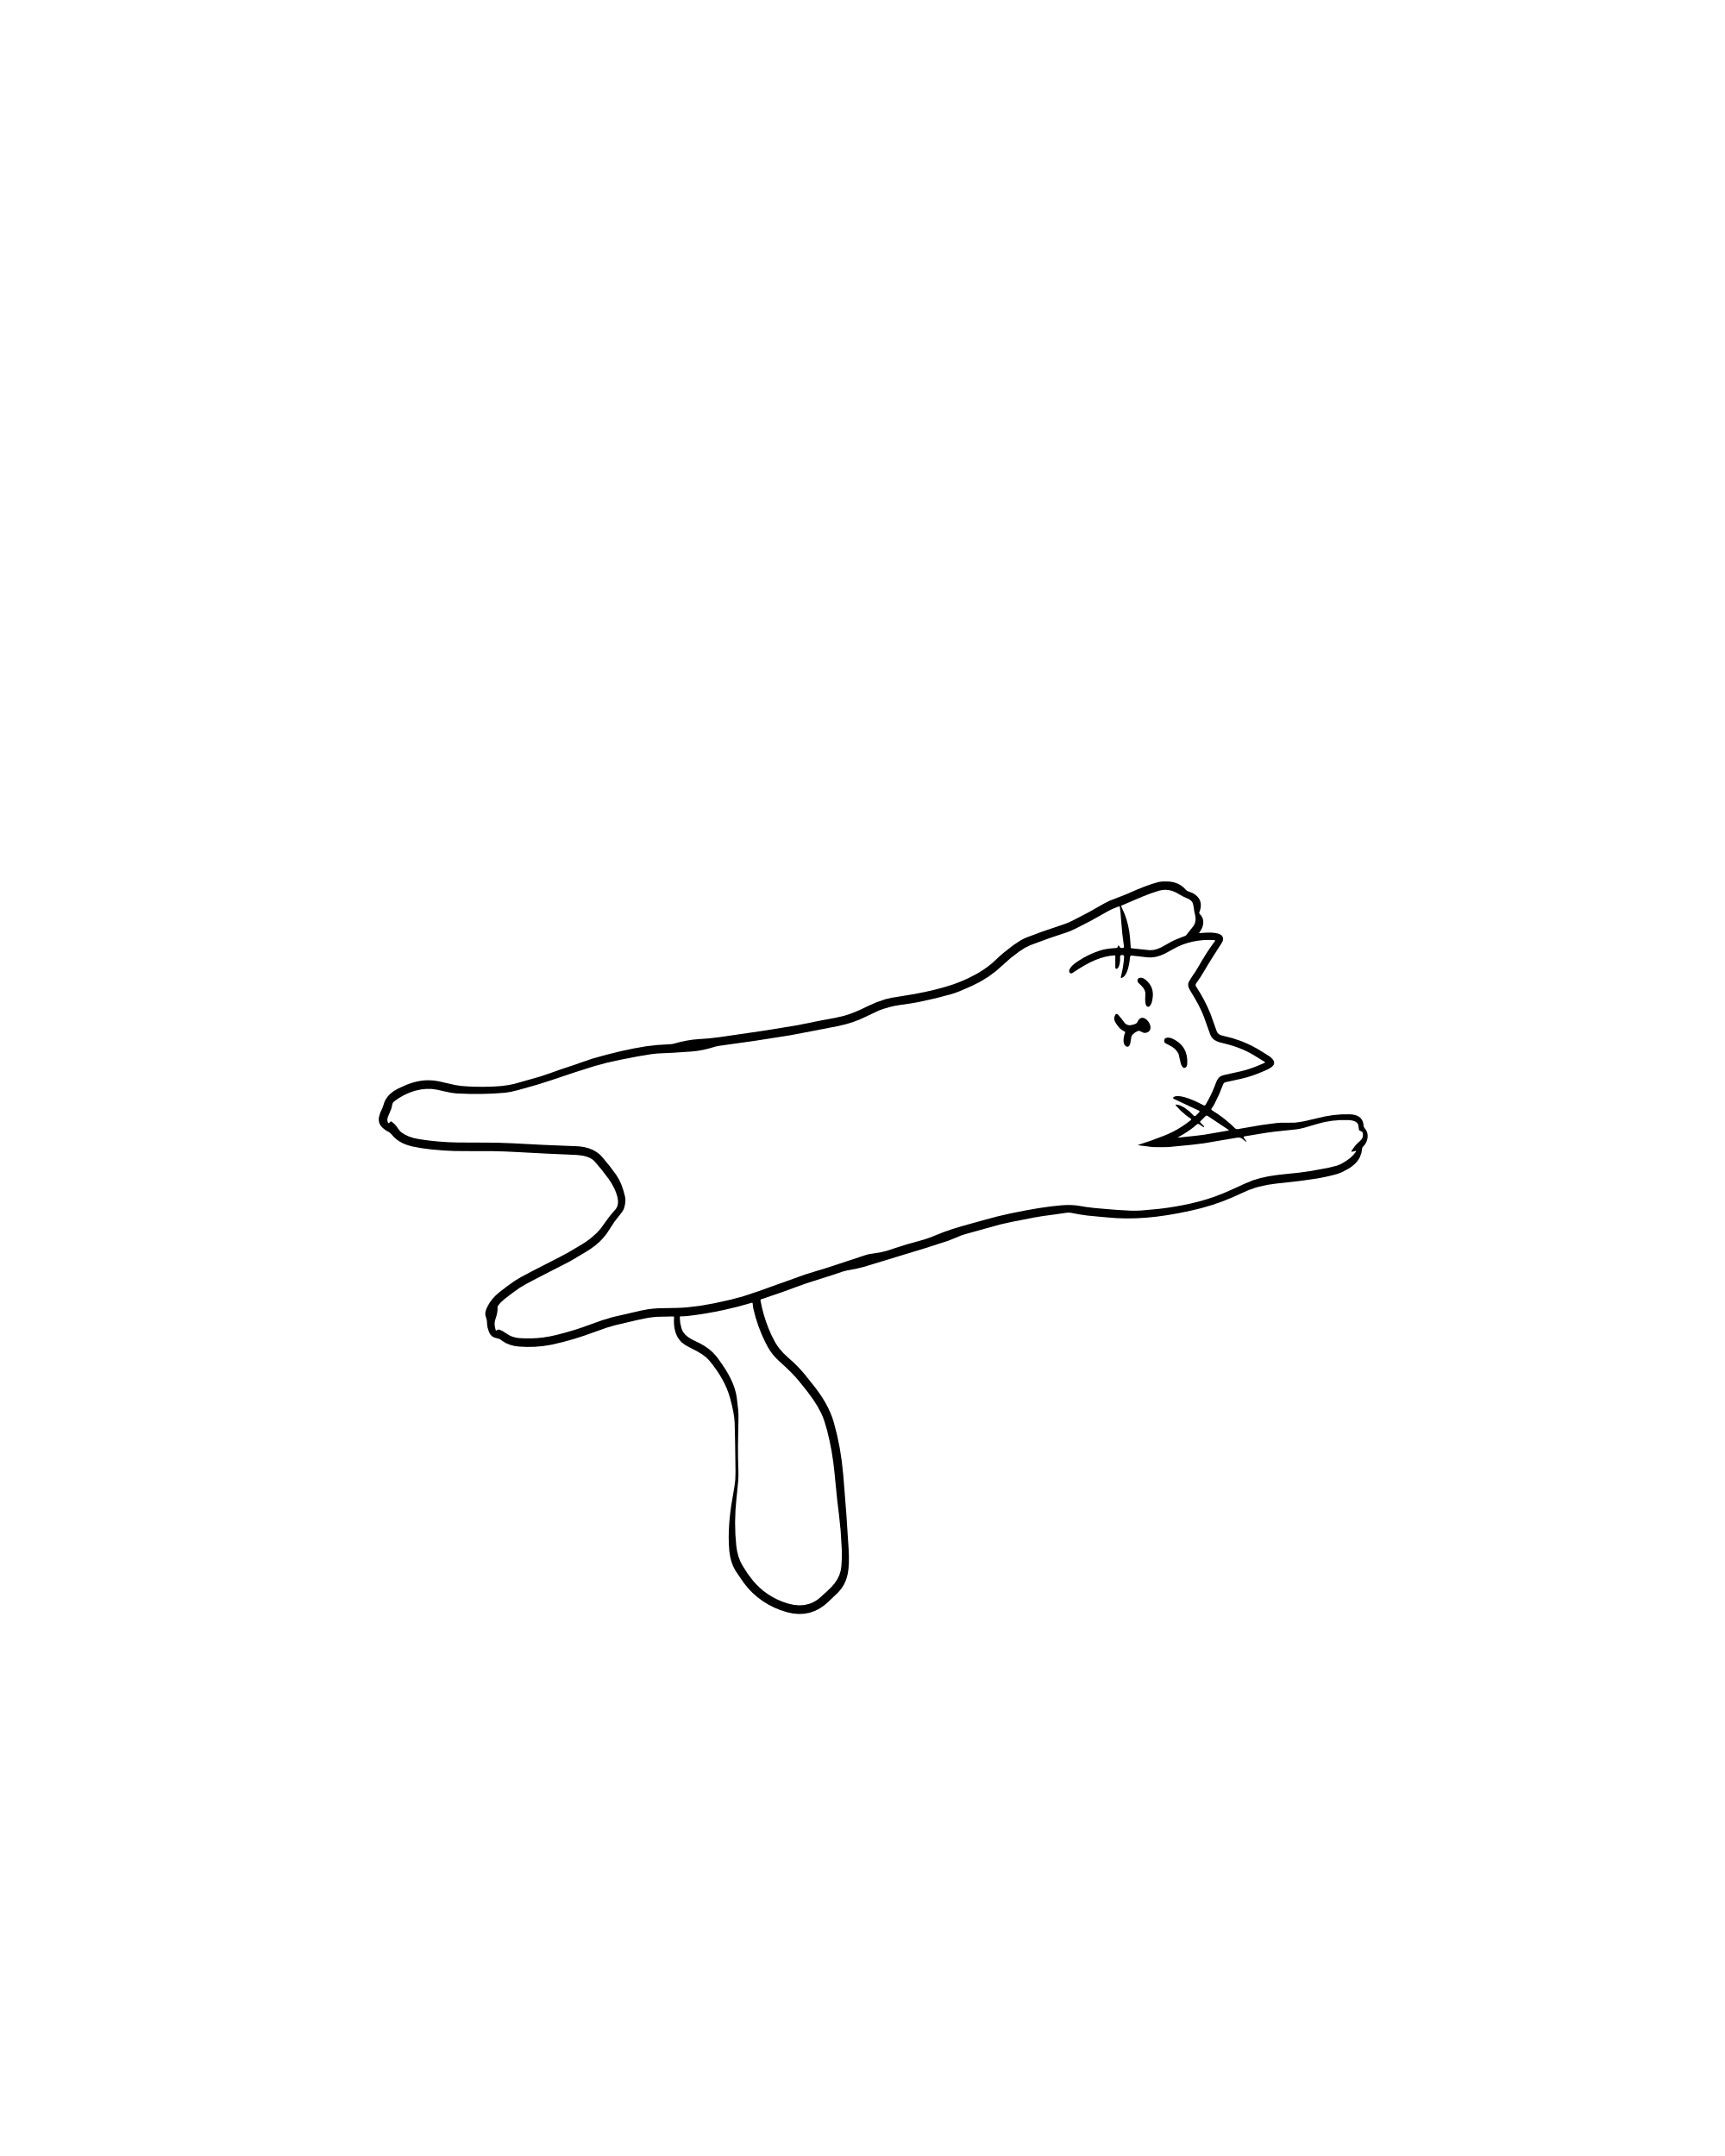
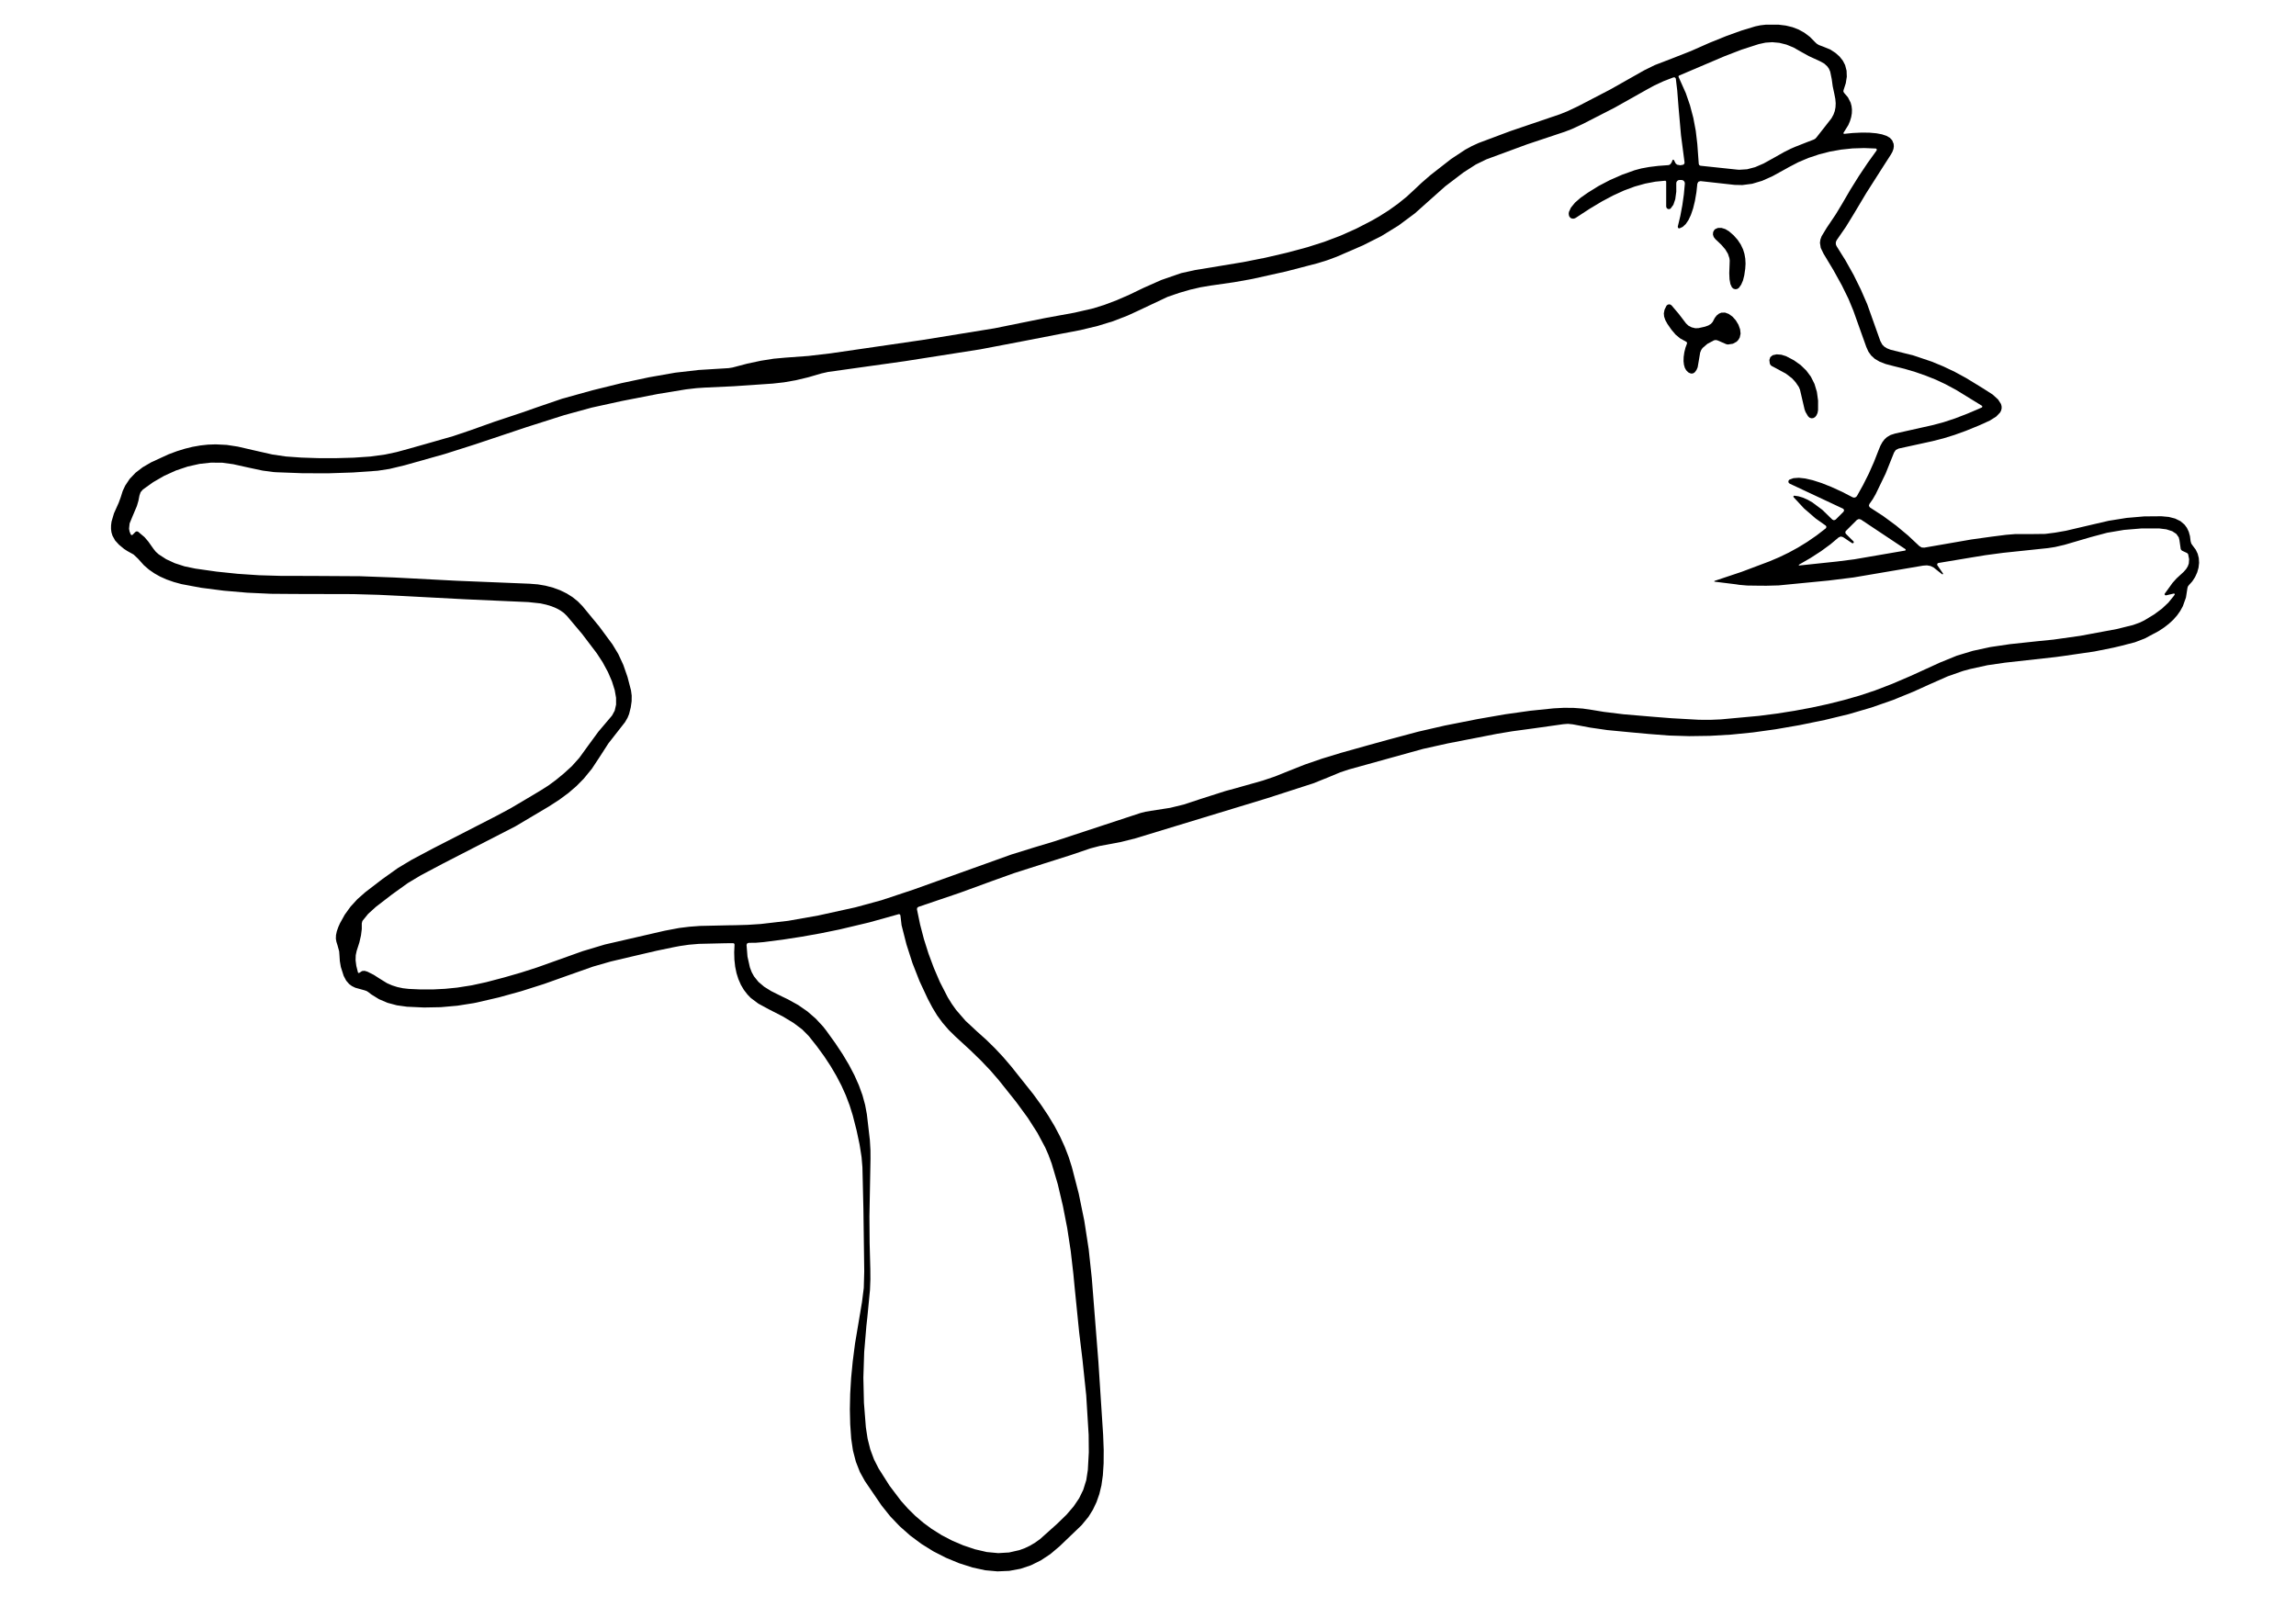
- <svg xmlns="http://www.w3.org/2000/svg" version="1.2" baseProfile="tiny" viewBox="0.00 0.00 1586.00 1983.00">
+ <svg xmlns="http://www.w3.org/2000/svg" version="1.2" baseProfile="tiny" viewBox="300.00 800.00 1000.00 700.00">
  <path fill="#000000" d="   M 1102.93 857.84   L 1102.88 857.94   L 1102.95 858.21   L 1103.21 858.31   L 1106.98 857.93   L 1110.86 857.75   L 1114.24 857.79   L 1117.23 858.06   L 1119.68 858.52   L 1121.62 859.17   L 1123.09 860.01   L 1124.11 861.10   L 1124.75 862.64   L 1124.84 863.73   L 1124.68 864.87   L 1124.25 866.07   L 1123.56 867.32   L 1120.06 872.76   L 1112.80 884.15   L 1107.35 893.28   L 1103.97 898.79   L 1100.02 904.51   L 1099.68 905.17   L 1099.55 905.89   L 1099.64 906.63   L 1099.95 907.30   L 1103.77 913.41   L 1107.27 919.65   L 1110.42 926.02   L 1113.25 932.51   L 1118.95 948.52   L 1119.80 950.10   L 1120.74 951.04   L 1121.89 951.74   L 1123.35 952.32   L 1125.21 952.79   L 1133.40 954.84   L 1141.35 957.52   L 1141.35 957.52   L 1141.35 957.52   L 1146.43 959.62   L 1151.41 961.99   L 1156.28 964.64   L 1161.05 967.55   L 1163.88 969.29   L 1167.88 971.86   L 1170.26 974.03   L 1171.49 975.95   L 1171.77 976.92   L 1171.80 977.84   L 1171.58 978.80   L 1171.12 979.69   L 1169.44 981.44   L 1166.68 983.18   L 1162.53 985.07   L 1161.69 985.43   L 1156.28 987.64   L 1151.24 989.46   L 1146.46 990.94   L 1141.75 992.15   L 1126.92 995.39   L 1125.70 996.00   L 1124.93 997.13   L 1121.28 1006.24   L 1116.95 1015.21   L 1115.63 1017.50   L 1114.18 1019.57   L 1113.98 1020.35   L 1114.41 1021.02   L 1114.41 1021.02   L 1114.45 1021.05   L 1120.30 1024.86   L 1125.83 1028.93   L 1131.05 1033.27   L 1135.94 1037.86   L 1136.94 1038.47   L 1138.10 1038.55   L 1158.62 1034.99   L 1167.37 1033.77   L 1173.77 1032.96   L 1177.82 1032.63   L 1183.78 1032.65   L 1190.74 1032.57   L 1195.04 1032.02   L 1199.76 1031.20   L 1210.43 1028.70   L 1218.40 1026.85   L 1226.22 1025.60   L 1233.88 1024.94   L 1241.39 1024.88   L 1244.63 1025.18   L 1247.35 1025.88   L 1249.67 1027.01   L 1251.44 1028.51   L 1252.48 1029.92   L 1253.29 1031.62   L 1253.82 1033.52   L 1254.09 1035.71   L 1254.39 1036.78   L 1255.16 1037.87   L 1256.33 1039.42   L 1257.18 1041.21   L 1257.66 1043.10   L 1257.79 1045.17   L 1257.55 1047.27   L 1256.96 1049.36   L 1256.04 1051.38   L 1254.82 1053.25   L 1253.31 1054.93   L 1252.89 1055.51   L 1252.71 1056.20   L 1252.07 1060.27   L 1250.73 1064.03   L 1249.57 1066.14   L 1248.21 1068.07   L 1246.55 1069.95   L 1244.69 1071.67   L 1242.57 1073.32   L 1240.12 1074.93   L 1234.09 1078.14   L 1229.84 1079.77   L 1223.69 1081.36   L 1220.70 1082.07   L 1212.12 1083.80   L 1198.73 1085.74   L 1195.28 1086.21   L 1173.31 1088.65   L 1165.61 1089.77   L 1158.05 1091.43   L 1155.39 1092.15   L 1154.81 1092.32   L 1148.35 1094.59   L 1139.88 1098.33   L 1133.50 1101.23   L 1124.49 1104.91   L 1115.05 1108.20   L 1105.19 1111.09   L 1094.91 1113.58   L 1083.79 1115.86   L 1073.34 1117.67   L 1063.48 1119.04   L 1053.96 1119.99   L 1044.73 1120.53   L 1035.68 1120.66   L 1026.82 1120.39   L 1018.06 1119.71   L 1017.64 1119.67   L 1010.08 1118.98   L 1000.07 1118.02   L 992.67 1116.95   L 984.97 1115.51   L 982.94 1115.30   L 980.91 1115.45   L 968.00 1117.27   L 958.63 1118.54   L 952.00 1119.64   L 930.53 1123.83   L 919.74 1126.23   L 887.40 1135.20   L 883.74 1136.42   L 878.60 1138.56   L 871.97 1141.22   L 851.92 1147.70   L 824.16 1156.15   L 794.43 1165.20   L 788.18 1166.77   L 778.92 1168.51   L 774.86 1169.57   L 766.39 1172.46   L 755.13 1176.03   L 741.62 1180.35   L 731.86 1183.85   L 718.04 1188.90   L 699.99 1195.03   L 699.48 1195.44   L 699.37 1196.08   L 700.74 1202.70   L 700.74 1202.70   L 702.40 1209.06   L 704.39 1215.35   L 706.70 1221.56   L 709.33 1227.70   L 712.80 1234.46   L 714.56 1237.30   L 716.44 1239.94   L 720.53 1244.66   L 725.74 1249.50   L 729.62 1252.97   L 733.36 1256.64   L 736.95 1260.48   L 740.41 1264.52   L 750.09 1276.69   L 753.56 1281.47   L 756.58 1286.00   L 759.29 1290.51   L 761.66 1294.99   L 763.69 1299.43   L 765.42 1303.89   L 766.85 1308.39   L 769.83 1319.92   L 772.27 1331.83   L 774.16 1344.10   L 775.52 1356.75   L 778.39 1393.13   L 780.46 1425.00   L 780.71 1431.61   L 780.67 1437.48   L 780.34 1442.62   L 779.72 1447.01   L 778.81 1450.79   L 777.57 1454.33   L 775.99 1457.64   L 774.08 1460.71   L 774.08 1460.71   L 771.09 1464.35   L 761.50 1473.55   L 757.50 1476.93   L 753.33 1479.69   L 749.00 1481.83   L 744.51 1483.34   L 739.57 1484.26   L 734.43 1484.48   L 729.12 1484.00   L 723.62 1482.81   L 717.71 1480.92   L 712.01 1478.56   L 706.53 1475.76   L 701.32 1472.52   L 696.43 1468.88   L 691.86 1464.83   L 687.71 1460.48   L 683.94 1455.76   L 676.71 1445.16   L 674.53 1441.22   L 672.76 1436.70   L 671.50 1431.86   L 670.74 1426.72   L 670.30 1420.40   L 670.15 1413.92   L 670.29 1407.18   L 670.70 1400.21   L 671.41 1392.93   L 672.40 1385.23   L 675.43 1367.20   L 676.21 1361.01   L 676.41 1353.75   L 676.05 1326.75   L 675.62 1308.48   L 675.24 1303.97   L 674.39 1298.58   L 673.08 1292.39   L 671.41 1285.86   L 670.05 1281.51   L 668.39 1277.13   L 666.48 1272.88   L 664.25 1268.60   L 661.75 1264.36   L 658.94 1260.09   L 655.76 1255.73   L 652.23 1251.28   L 649.38 1248.41   L 645.60 1245.57   L 640.89 1242.73   L 634.92 1239.68   L 630.29 1237.17   L 627.00 1234.71   L 625.56 1233.22   L 623.97 1231.16   L 622.67 1228.95   L 621.59 1226.48   L 620.78 1223.90   L 620.20 1221.09   L 619.86 1218.01   L 619.77 1214.82   L 619.92 1211.44   L 619.78 1211.03   L 619.39 1210.85   L 619.37 1210.85   L 616.03 1210.87   L 604.42 1211.14   L 600.07 1211.51   L 596.13 1212.08   L 593.58 1212.56   L 586.02 1214.13   L 575.39 1216.61   L 565.99 1218.83   L 558.33 1221.03   L 547.73 1224.77   L 536.97 1228.60   L 526.97 1231.78   L 517.30 1234.45   L 507.74 1236.67   L 506.32 1236.96   L 506.32 1236.96   L 499.20 1238.08   L 491.98 1238.72   L 484.67 1238.86   L 477.26 1238.52   L 472.85 1237.91   L 468.79 1236.82   L 465.08 1235.24   L 461.73 1233.17   L 461.73 1233.17   L 460.45 1232.18   L 459.69 1231.69   L 458.84 1231.39   L 454.74 1230.25   L 453.25 1229.52   L 452.09 1228.66   L 450.78 1227.16   L 449.69 1225.10   L 448.45 1221.22   L 448.01 1218.63   L 447.84 1215.98   L 447.72 1214.39   L 446.99 1211.73   L 446.52 1210.25   L 446.28 1208.88   L 446.34 1207.35   L 446.69 1205.67   L 447.34 1203.82   L 448.07 1202.18   L 448.07 1202.18   L 448.07 1202.18   L 450.13 1198.46   L 452.66 1194.95   L 455.65 1191.68   L 459.12 1188.62   L 466.48 1182.97   L 473.29 1178.12   L 479.19 1174.58   L 488.69 1169.52   L 515.87 1155.58   L 522.43 1152.06   L 531.42 1146.74   L 535.69 1144.18   L 538.84 1142.17   L 542.11 1139.77   L 545.50 1136.98   L 549.01 1133.79   L 552.29 1130.14   L 556.10 1124.88   L 560.62 1118.71   L 566.13 1112.21   L 566.57 1111.68   L 567.73 1109.55   L 568.33 1106.92   L 568.32 1103.95   L 567.73 1100.61   L 566.53 1096.78   L 564.78 1092.73   L 562.47 1088.47   L 559.93 1084.57   L 553.56 1076.18   L 546.86 1068.23   L 545.55 1066.97   L 544.03 1065.89   L 542.28 1064.94   L 540.21 1064.09   L 537.93 1063.40   L 535.41 1062.84   L 530.12 1062.27   L 502.57 1061.04   L 475.02 1059.59   L 464.94 1059.10   L 453.83 1058.79   L 428.51 1058.73   L 417.95 1058.65   L 407.59 1058.17   L 397.45 1057.30   L 387.51 1056.02   L 379.07 1054.44   L 375.67 1053.51   L 372.56 1052.42   L 369.72 1051.15   L 367.18 1049.72   L 364.85 1048.10   L 362.66 1046.20   L 360.09 1043.34   L 358.18 1041.54   L 355.46 1040.03   L 354.04 1039.11   L 351.82 1037.27   L 350.13 1035.42   L 348.97 1033.30   L 348.54 1031.88   L 348.35 1030.42   L 348.37 1028.82   L 348.58 1027.21   L 349.64 1023.60   L 351.70 1019.01   L 352.61 1016.52   L 353.43 1013.90   L 354.54 1011.52   L 356.48 1008.60   L 359.05 1005.91   L 362.15 1003.53   L 365.88 1001.36   L 373.42 997.89   L 377.04 996.54   L 380.49 995.47   L 383.85 994.64   L 387.25 994.04   L 390.56 993.68   L 393.93 993.56   L 398.76 993.80   L 403.54 994.53   L 410.61 996.16   L 418.64 997.98   L 424.49 998.84   L 431.29 999.32   L 438.48 999.56   L 446.06 999.58   L 454.03 999.36   L 461.37 998.86   L 467.81 997.97   L 472.74 996.92   L 477.95 995.50   L 487.14 992.90   L 497.34 989.98   L 504.89 987.43   L 515.09 983.79   L 527.10 979.79   L 533.81 977.44   L 544.81 973.68   L 558.06 970.00   L 570.69 966.89   L 582.69 964.34   L 594.07 962.34   L 604.31 961.16   L 617.32 960.36   L 619.06 960.08   L 625.49 958.39   L 631.46 957.12   L 636.96 956.25   L 642.01 955.79   L 652.09 955.05   L 661.73 953.92   L 701.99 948.06   L 733.18 943.00   L 744.24 940.75   L 755.25 938.53   L 768.04 936.19   L 776.27 934.29   L 781.22 932.72   L 786.38 930.77   L 791.93 928.35   L 798.05 925.40   L 805.78 921.97   L 814.45 918.97   L 820.64 917.61   L 831.78 915.78   L 841.60 914.15   L 851.16 912.25   L 860.44 910.09   L 869.46 907.67   L 876.80 905.33   L 883.94 902.62   L 890.86 899.52   L 897.57 896.05   L 897.57 896.05   L 900.74 894.23   L 904.83 891.64   L 908.88 888.74   L 912.53 885.80   L 915.76 882.83   L 919.19 879.60   L 923.04 876.26   L 932.01 869.26   L 938.17 865.19   L 941.12 863.59   L 944.00 862.28   L 957.92 857.07   L 979.49 849.74   L 982.68 848.46   L 987.29 846.28   L 1001.44 838.92   L 1016.12 830.62   L 1020.73 828.35   L 1028.17 825.49   L 1036.44 822.24   L 1044.66 818.61   L 1051.91 815.68   L 1058.49 813.31   L 1064.48 811.49   L 1066.71 811.02   L 1069.17 810.74   L 1074.74 810.76   L 1077.83 811.14   L 1080.71 811.84   L 1083.38 812.87   L 1085.84 814.23   L 1088.30 816.08   L 1090.50 818.32   L 1091.29 819.06   L 1092.22 819.62   L 1094.12 820.33   L 1097.16 821.57   L 1099.40 823.03   L 1101.22 824.65   L 1102.63 826.43   L 1103.63 828.37   L 1103.63 828.37   L 1103.63 828.37   L 1104.26 830.79   L 1104.36 833.42   L 1103.91 836.26   L 1102.92 839.31   L 1102.87 839.91   L 1103.17 840.44   L 1104.85 842.40   L 1106.01 844.67   L 1106.42 846.17   L 1106.60 847.70   L 1106.55 849.34   L 1106.27 850.99   L 1105.75 852.74   L 1105.03 854.45   L 1102.93 857.84   Z   M 1040.60 872.19   L 1056.65 873.89   L 1057.53 873.95   L 1060.94 873.73   L 1064.43 872.81   L 1068.14 871.21   L 1073.17 868.42   L 1076.99 866.26   L 1079.94 864.79   L 1081.77 863.99   L 1086.95 861.95   L 1089.98 860.79   L 1090.62 860.42   L 1091.13 859.88   L 1094.65 855.41   L 1097.69 851.51   L 1098.56 849.91   L 1099.12 848.37   L 1099.43 846.77   L 1099.52 844.99   L 1099.36 843.12   L 1098.95 841.01   L 1098.23 837.64   L 1097.79 834.47   L 1097.13 831.22   L 1096.60 829.99   L 1095.88 828.94   L 1094.54 827.70   L 1092.75 826.71   L 1087.74 824.40   L 1084.26 822.46   L 1081.17 820.70   L 1078.07 819.43   L 1074.98 818.66   L 1071.88 818.38   L 1068.93 818.58   L 1065.98 819.22   L 1058.53 821.63   L 1051.17 824.46   L 1031.32 832.91   L 1031.07 833.16   L 1031.08 833.51   L 1031.08 833.51   L 1031.09 833.52   L 1034.22 840.53   L 1034.22 840.53   L 1034.22 840.53   L 1036.06 845.86   L 1037.51 851.35   L 1038.57 856.98   L 1039.25 862.76   L 1039.88 871.42   L 1040.11 871.94   L 1040.60 872.19   Z   M 1145.87 1050.14   L 1143.82 1048.52   L 1142.20 1047.22   L 1140.81 1046.54   L 1139.27 1046.27   L 1137.56 1046.39   L 1107.26 1051.54   L 1096.43 1052.88   L 1074.64 1055.00   L 1069.31 1055.14   L 1065.27 1055.11   L 1060.94 1055.05   L 1057.50 1054.75   L 1056.06 1054.52   L 1046.74 1053.37   L 1046.65 1053.33   L 1046.71 1053.05   L 1058.49 1049.11   L 1070.58 1044.56   L 1074.89 1042.73   L 1079.08 1040.71   L 1083.14 1038.49   L 1087.07 1036.08   L 1087.07 1036.08   L 1087.07 1036.08   L 1087.07 1036.08   L 1091.22 1033.22   L 1095.22 1030.13   L 1095.49 1029.57   L 1095.25 1029.00   L 1095.15 1028.93   L 1090.79 1025.85   L 1085.75 1021.49   L 1081.16 1016.55   L 1081.09 1016.20   L 1081.33 1015.94   L 1081.33 1015.94   L 1081.47 1015.92   L 1083.34 1016.19   L 1085.23 1016.76   L 1087.20 1017.62   L 1089.32 1018.82   L 1093.67 1022.06   L 1098.03 1026.30   L 1098.05 1026.32   L 1098.77 1026.63   L 1099.50 1026.33   L 1102.95 1022.88   L 1103.19 1022.24   L 1102.85 1021.65   L 1102.73 1021.58   L 1079.47 1010.67   L 1079.11 1010.38   L 1078.92 1009.97   L 1078.94 1009.51   L 1079.16 1009.11   L 1079.39 1008.92   L 1081.11 1008.29   L 1083.46 1008.12   L 1086.24 1008.42   L 1089.50 1009.17   L 1093.39 1010.42   L 1097.64 1012.11   L 1102.28 1014.23   L 1106.82 1016.58   L 1107.35 1016.75   L 1107.91 1016.71   L 1108.41 1016.46   L 1108.78 1016.04   L 1111.46 1011.23   L 1113.94 1006.29   L 1116.19 1001.21   L 1118.24 995.99   L 1119.03 994.08   L 1119.84 992.62   L 1120.76 991.40   L 1121.85 990.40   L 1123.43 989.47   L 1125.38 988.85   L 1141.98 985.13   L 1146.64 983.87   L 1151.56 982.24   L 1156.85 980.20   L 1163.13 977.51   L 1163.38 977.21   L 1163.29 976.82   L 1163.29 976.82   L 1163.19 976.74   L 1151.94 969.83   L 1147.34 967.36   L 1143.17 965.40   L 1138.71 963.62   L 1134.15 962.03   L 1129.49 960.65   L 1124.73 959.47   L 1121.31 958.57   L 1118.67 957.55   L 1116.57 956.32   L 1114.97 954.86   L 1113.77 953.19   L 1112.85 951.14   L 1107.20 935.30   L 1105.08 930.17   L 1102.21 924.33   L 1098.59 917.77   L 1094.23 910.51   L 1093.00 907.97   L 1092.66 905.75   L 1092.86 904.33   L 1093.37 902.93   L 1095.56 899.30   L 1099.54 893.38   L 1102.31 888.79   L 1105.88 882.66   L 1109.58 876.73   L 1113.40 871.02   L 1117.35 865.52   L 1117.43 865.06   L 1117.11 864.72   L 1116.97 864.69   L 1111.91 864.49   L 1106.84 864.65   L 1101.88 865.17   L 1096.97 866.04   L 1092.25 867.25   L 1087.63 868.80   L 1083.24 870.66   L 1079.00 872.87   L 1078.22 873.32   L 1072.06 876.71   L 1067.50 878.75   L 1063.15 880.05   L 1058.85 880.61   L 1055.53 880.54   L 1040.67 878.89   L 1040.63 878.89   L 1039.70 879.17   L 1039.26 880.03   L 1038.86 883.76   L 1038.21 887.53   L 1037.42 890.78   L 1036.46 893.60   L 1035.39 895.87   L 1034.22 897.59   L 1032.93 898.79   L 1031.46 899.49   L 1030.89 899.33   L 1030.73 898.76   L 1031.85 894.06   L 1032.73 889.36   L 1033.39 884.67   L 1033.82 879.97   L 1033.82 879.92   L 1033.72 879.34   L 1033.41 878.84   L 1032.92 878.51   L 1032.34 878.39   L 1031.51 878.39   L 1031.46 878.39   L 1030.90 878.53   L 1030.44 878.87   L 1030.15 879.36   L 1030.08 879.93   L 1030.09 883.48   L 1029.64 886.78   L 1028.82 889.20   L 1027.63 890.82   L 1027.27 891.03   L 1026.72 891.10   L 1026.19 890.90   L 1025.82 890.48   L 1025.69 889.94   L 1025.69 879.04   L 1025.69 879.04   L 1025.34 878.71   L 1020.97 879.13   L 1016.52 879.98   L 1011.96 881.26   L 1007.33 882.98   L 1002.60 885.14   L 997.67 887.76   L 992.41 890.91   L 986.26 894.92   L 985.55 895.23   L 984.79 895.24   L 984.11 894.98   L 983.61 894.46   L 983.57 894.40   L 983.37 893.97   L 983.23 893.16   L 983.33 892.32   L 984.21 890.42   L 986.00 888.24   L 988.41 886.15   L 991.52 883.96   L 996.28 881.00   L 1001.27 878.39   L 1006.49 876.11   L 1011.93 874.16   L 1014.86 873.37   L 1018.29 872.74   L 1022.21 872.26   L 1026.62 871.93   L 1027.15 871.79   L 1027.58 871.45   L 1028.09 870.69   L 1028.44 869.78   L 1028.50 869.66   L 1028.80 869.54   L 1029.06 869.72   L 1029.81 871.19   L 1030.44 871.73   L 1031.83 871.99   L 1033.02 871.77   L 1033.25 871.66   L 1033.61 871.28   L 1033.69 870.76   L 1032.14 858.88   L 1031.08 846.86   L 1030.50 839.40   L 1029.89 834.28   L 1029.88 834.21   L 1029.50 833.73   L 1028.90 833.69   L 1024.56 835.36   L 1020.57 837.21   L 1017.14 839.08   L 1003.20 846.92   L 989.29 854.04   L 984.74 856.15   L 981.59 857.37   L 965.12 862.87   L 947.39 869.41   L 942.79 871.65   L 937.38 875.13   L 929.48 881.14   L 922.72 887.16   L 916.20 892.97   L 909.12 898.23   L 901.63 902.84   L 893.64 906.87   L 893.52 906.92   L 882.20 911.83   L 877.95 913.40   L 873.91 914.65   L 860.13 918.24   L 845.93 921.40   L 844.57 921.67   L 837.49 922.93   L 828.34 924.25   L 827.26 924.40   L 822.87 925.14   L 818.34 926.19   L 813.60 927.57   L 808.56 929.30   L 795.15 935.62   L 791.09 937.48   L 784.82 939.91   L 778.08 941.98   L 770.55 943.79   L 761.81 945.46   L 746.30 948.47   L 727.00 952.16   L 694.07 957.33   L 660.63 962.02   L 657.67 962.69   L 652.03 964.34   L 646.63 965.63   L 641.46 966.54   L 636.53 967.09   L 619.51 968.25   L 607.03 968.83   L 603.37 969.07   L 598.74 969.61   L 586.56 971.61   L 570.85 974.67   L 557.68 977.56   L 545.78 980.82   L 529.44 986.02   L 506.70 993.63   L 493.71 997.76   L 476.23 1002.68   L 469.64 1004.26   L 464.50 1005.05   L 453.76 1005.81   L 442.81 1006.17   L 431.64 1006.13   L 420.25 1005.70   L 419.12 1005.62   L 414.36 1004.99   L 407.95 1003.62   L 401.60 1002.21   L 396.88 1001.56   L 391.91 1001.52   L 386.90 1002.07   L 381.76 1003.22   L 376.64 1004.94   L 371.54 1007.25   L 366.70 1010.04   L 362.25 1013.22   L 361.23 1014.41   L 360.73 1015.88   L 360.30 1018.11   L 359.62 1020.42   L 357.56 1025.30   L 356.45 1028.02   L 356.21 1030.30   L 356.43 1031.52   L 356.94 1032.81   L 357.27 1033.08   L 357.69 1033.00   L 357.75 1032.95   L 359.00 1031.69   L 359.56 1031.44   L 360.14 1031.60   L 362.96 1033.98   L 364.63 1035.94   L 366.82 1039.04   L 367.87 1040.35   L 369.12 1041.47   L 372.39 1043.59   L 376.15 1045.33   L 380.38 1046.70   L 385.09 1047.68   L 394.32 1048.99   L 403.54 1049.95   L 412.77 1050.57   L 422.00 1050.84   L 436.76 1050.88   L 456.80 1051.00   L 471.64 1051.55   L 498.81 1052.97   L 530.73 1054.27   L 534.24 1054.55   L 537.59 1055.12   L 540.91 1055.99   L 543.96 1057.11   L 546.83 1058.51   L 549.37 1060.11   L 551.66 1061.95   L 553.74 1064.08   L 560.96 1072.85   L 566.77 1080.71   L 569.28 1084.87   L 571.47 1089.60   L 573.31 1094.89   L 574.83 1100.74   L 575.13 1103.00   L 575.10 1105.46   L 574.72 1108.13   L 574.00 1111.01   L 573.32 1112.67   L 572.22 1114.57   L 568.72 1119.04   L 564.99 1123.81   L 561.08 1129.87   L 557.80 1134.84   L 554.22 1139.22   L 551.04 1142.44   L 547.55 1145.44   L 543.61 1148.35   L 539.05 1151.30   L 524.46 1159.96   L 492.70 1176.28   L 483.21 1181.32   L 477.60 1184.68   L 470.68 1189.66   L 463.74 1195.00   L 460.34 1198.08   L 457.84 1201.16   L 457.57 1202.21   L 457.57 1204.70   L 457.22 1207.46   L 456.52 1210.52   L 455.49 1213.74   L 455.37 1214.08   L 454.94 1216.07   L 454.87 1218.28   L 455.19 1220.75   L 455.91 1223.59   L 455.95 1223.68   L 456.23 1223.85   L 456.54 1223.74   L 457.67 1222.99   L 458.76 1222.88   L 460.01 1223.24   L 462.79 1224.64   L 465.18 1226.18   L 468.59 1228.28   L 470.78 1229.23   L 473.08 1229.96   L 475.49 1230.47   L 478.01 1230.76   L 483.33 1231.00   L 488.62 1230.99   L 493.88 1230.72   L 499.11 1230.20   L 499.11 1230.20   L 505.48 1229.20   L 511.80 1227.82   L 519.63 1225.76   L 527.00 1223.63   L 533.92 1221.41   L 540.37 1219.11   L 553.74 1214.33   L 563.44 1211.42   L 589.44 1205.43   L 595.83 1204.22   L 600.22 1203.68   L 604.89 1203.33   L 617.93 1203.04   L 620.04 1203.02   L 625.62 1202.86   L 631.32 1202.49   L 643.30 1201.10   L 656.33 1198.80   L 672.56 1195.23   L 683.89 1192.14   L 697.74 1187.54   L 740.49 1172.22   L 750.40 1169.14   L 759.15 1166.51   L 796.68 1154.16   L 798.83 1153.60   L 801.22 1153.20   L 809.65 1151.89   L 815.64 1150.43   L 822.86 1148.04   L 833.75 1144.56   L 838.07 1143.39   L 849.99 1140.02   L 855.29 1138.23   L 861.58 1135.70   L 868.32 1133.03   L 875.76 1130.47   L 884.22 1127.89   L 895.82 1124.64   L 904.28 1122.30   L 917.65 1118.72   L 929.22 1116.06   L 943.54 1113.23   L 955.49 1111.15   L 966.50 1109.60   L 976.70 1108.55   L 981.09 1108.32   L 985.32 1108.35   L 989.39 1108.65   L 993.30 1109.22   L 998.50 1110.08   L 1007.15 1111.14   L 1020.05 1112.23   L 1028.01 1112.86   L 1039.98 1113.53   L 1045.05 1113.55   L 1049.51 1113.36   L 1066.13 1111.83   L 1073.95 1110.82   L 1081.55 1109.62   L 1088.96 1108.24   L 1096.15 1106.68   L 1103.10 1104.94   L 1109.83 1103.02   L 1116.64 1100.76   L 1124.10 1097.89   L 1132.18 1094.43   L 1142.71 1089.62   L 1144.70 1088.70   L 1152.28 1085.61   L 1159.29 1083.49   L 1166.82 1081.86   L 1175.41 1080.59   L 1187.86 1079.26   L 1194.42 1078.60   L 1206.06 1076.96   L 1221.93 1074.01   L 1229.03 1072.25   L 1231.76 1071.27   L 1233.94 1070.23   L 1238.17 1067.67   L 1241.60 1065.14   L 1244.40 1062.51   L 1246.72 1059.66   L 1247.15 1059.03   L 1247.20 1058.91   L 1247.10 1058.62   L 1246.80 1058.54   L 1243.36 1059.34   L 1242.91 1059.22   L 1242.76 1058.78   L 1242.83 1058.60   L 1246.25 1053.87   L 1247.96 1051.97   L 1249.68 1050.38   L 1251.06 1049.12   L 1252.14 1047.88   L 1252.86 1046.71   L 1253.31 1045.48   L 1253.45 1043.58   L 1253.02 1041.40   L 1252.60 1040.92   L 1250.30 1039.84   L 1249.80 1039.23   L 1249.23 1035.26   L 1248.93 1034.06   L 1247.87 1032.56   L 1246.09 1031.39   L 1243.53 1030.57   L 1240.55 1030.20   L 1232.68 1030.19   L 1225.09 1030.82   L 1217.76 1032.06   L 1210.70 1033.94   L 1199.16 1037.32   L 1195.03 1038.28   L 1192.00 1038.75   L 1172.43 1040.81   L 1164.77 1041.83   L 1158.52 1042.85   L 1144.21 1045.24   L 1143.76 1045.55   L 1143.72 1046.10   L 1143.80 1046.23   L 1146.28 1049.85   L 1146.22 1050.10   L 1145.98 1050.18   L 1145.87 1050.14   Z   M 1083.63 1046.33   L 1100.02 1044.60   L 1107.63 1043.63   L 1129.74 1039.83   L 1129.87 1039.78   L 1130.03 1039.49   L 1129.87 1039.20   L 1110.49 1026.30   L 1109.60 1026.08   L 1108.76 1026.47   L 1103.97 1031.26   L 1103.76 1031.59   L 1103.73 1032.09   L 1103.97 1032.54   L 1107.29 1035.85   L 1107.43 1036.15   L 1107.19 1036.61   L 1106.67 1036.60   L 1102.71 1033.96   L 1101.72 1033.70   L 1100.78 1034.11   L 1097.23 1037.10   L 1093.17 1040.07   L 1088.60 1043.03   L 1083.52 1045.97   L 1083.42 1046.14   L 1083.52 1046.31   L 1083.63 1046.33   Z   M 626.08 1210.69   L 625.43 1210.94   L 625.15 1211.58   L 625.15 1211.58   L 625.15 1211.60   L 625.56 1216.69   L 626.61 1221.39   L 627.40 1223.48   L 628.41 1225.31   L 630.33 1227.70   L 632.82 1229.81   L 635.92 1231.74   L 640.64 1234.09   L 643.18 1235.31   L 647.64 1237.78   L 651.68 1240.58   L 655.31 1243.73   L 658.53 1247.21   L 659.85 1248.90   L 663.78 1254.36   L 667.00 1259.21   L 669.76 1263.84   L 672.12 1268.34   L 674.07 1272.73   L 675.64 1277.06   L 676.79 1281.27   L 677.56 1285.39   L 678.86 1296.61   L 679.12 1301.07   L 679.14 1304.77   L 678.67 1329.87   L 678.76 1341.47   L 679.05 1352.44   L 679.06 1352.84   L 679.09 1357.30   L 678.91 1361.90   L 677.77 1373.72   L 677.35 1377.51   L 676.39 1388.92   L 676.03 1400.10   L 676.28 1411.04   L 677.12 1421.74   L 677.89 1426.76   L 679.07 1431.42   L 680.67 1435.72   L 682.67 1439.66   L 687.44 1447.18   L 692.35 1453.67   L 695.43 1457.13   L 698.68 1460.33   L 702.12 1463.27   L 705.73 1465.94   L 710.09 1468.68   L 714.69 1471.08   L 719.52 1473.14   L 724.59 1474.85   L 729.79 1476.06   L 734.76 1476.53   L 739.49 1476.25   L 743.98 1475.23   L 743.98 1475.23   L 746.33 1474.37   L 748.60 1473.29   L 750.80 1471.98   L 752.94 1470.46   L 760.33 1463.85   L 764.46 1459.84   L 767.60 1456.19   L 770.00 1452.64   L 771.80 1448.96   L 773.11 1444.77   L 773.80 1440.28   L 774.22 1432.60   L 774.15 1425.01   L 773.09 1407.77   L 771.43 1391.99   L 770.02 1380.37   L 768.01 1360.36   L 767.50 1355.00   L 766.34 1344.92   L 764.83 1335.03   L 762.94 1325.33   L 760.70 1315.82   L 758.05 1306.85   L 756.66 1303.08   L 755.21 1299.79   L 751.81 1293.43   L 747.66 1286.94   L 742.59 1280.02   L 735.29 1270.87   L 734.99 1270.50   L 731.41 1266.35   L 727.33 1262.06   L 722.59 1257.45   L 716.19 1251.57   L 713.25 1248.68   L 710.57 1245.59   L 708.17 1242.32   L 706.09 1238.89   L 704.07 1235.06   L 704.07 1235.06   L 700.50 1227.41   L 697.41 1219.52   L 694.80 1211.39   L 692.67 1203.02   L 692.17 1198.75   L 691.96 1198.32   L 691.50 1198.19   L 691.50 1198.19   L 691.43 1198.21   L 678.57 1201.80   L 665.60 1204.88   L 665.60 1204.88   L 657.42 1206.55   L 649.19 1208.02   L 640.92 1209.30   L 632.61 1210.37   L 629.22 1210.66   L 626.08 1210.69   Z" />
  <g>
    <path fill="#000000" d="   M 1057.38 925.36   L 1057.23 925.50   L 1056.52 925.91   L 1055.71 925.98   L 1054.93 925.72   L 1054.32 925.17   L 1053.66 923.73   L 1053.28 921.67   L 1053.16 919.01   L 1053.29 915.49   L 1053.36 913.47   L 1053.22 912.46   L 1052.59 910.56   L 1051.45 908.66   L 1049.75 906.67   L 1047.09 904.14   L 1046.39 903.23   L 1046.05 902.16   L 1046.14 901.10   L 1046.63 900.19   L 1047.07 899.78   L 1048.24 899.28   L 1049.79 899.28   L 1051.42 899.78   L 1053.01 900.72   L 1055.06 902.50   L 1056.77 904.42   L 1058.14 906.46   L 1059.17 908.63   L 1059.17 908.63   L 1059.17 908.63   L 1059.78 910.60   L 1060.14 912.66   L 1060.26 914.82   L 1060.12 917.08   L 1059.70 919.94   L 1059.13 922.20   L 1058.35 923.99   L 1057.38 925.36   Z" />
    <path fill="#000000" d="   M 1034.75 949.64   L 1034.75 949.63   L 1034.76 949.20   L 1034.45 948.88   L 1031.81 947.43   L 1029.78 945.75   L 1028.02 943.67   L 1027.71 943.24   L 1026.21 941.07   L 1025.32 939.45   L 1024.79 937.91   L 1024.66 936.50   L 1024.97 934.91   L 1025.81 933.21   L 1025.92 933.06   L 1026.39 932.70   L 1026.97 932.57   L 1027.55 932.68   L 1028.03 933.03   L 1031.15 936.70   L 1034.33 940.87   L 1035.37 941.85   L 1036.80 942.59   L 1038.40 942.98   L 1039.76 942.92   L 1040.52 942.76   L 1042.61 942.29   L 1044.04 941.78   L 1045.18 941.08   L 1045.91 940.26   L 1046.14 939.83   L 1046.89 938.42   L 1047.73 937.37   L 1048.70 936.61   L 1049.73 936.19   L 1051.33 936.16   L 1052.92 936.74   L 1054.56 937.91   L 1056.00 939.52   L 1057.16 941.44   L 1057.89 943.48   L 1058.09 945.32   L 1057.74 946.98   L 1057.16 948.00   L 1056.41 948.82   L 1056.41 948.82   L 1054.74 949.73   L 1052.56 950.06   L 1051.86 949.92   L 1048.00 948.25   L 1047.25 948.10   L 1046.50 948.25   L 1043.62 949.79   L 1041.55 951.57   L 1040.96 952.42   L 1040.49 953.57   L 1039.96 956.73   L 1039.40 959.99   L 1038.89 961.16   L 1038.25 962.04   L 1037.97 962.31   L 1037.25 962.70   L 1036.46 962.71   L 1035.57 962.35   L 1035.23 962.12   L 1034.40 961.28   L 1033.81 960.22   L 1033.42 958.85   L 1033.25 957.34   L 1033.30 955.49   L 1033.59 953.45   L 1034.09 951.45   L 1034.75 949.64   Z" />
    <path fill="#000000" d="   M 1090.57 981.64   L 1090.43 981.76   L 1089.70 982.14   L 1088.86 982.19   L 1088.08 981.90   L 1087.48 981.32   L 1086.40 979.50   L 1085.96 978.32   L 1083.97 969.78   L 1083.47 968.57   L 1082.03 966.47   L 1080.53 964.82   L 1077.93 962.82   L 1073.63 960.47   L 1071.73 959.48   L 1071.16 959.02   L 1070.82 958.36   L 1070.63 956.82   L 1071.05 955.56   L 1072.09 954.72   L 1073.78 954.35   L 1075.84 954.51   L 1077.91 955.15   L 1081.32 956.94   L 1084.25 959.02   L 1086.71 961.40   L 1088.70 964.07   L 1088.70 964.07   L 1090.28 967.22   L 1091.33 970.70   L 1091.85 974.52   L 1091.84 978.66   L 1091.60 979.94   L 1091.08 981.03   L 1091.08 981.03   L 1090.57 981.64   Z" />
  </g>
</svg>
